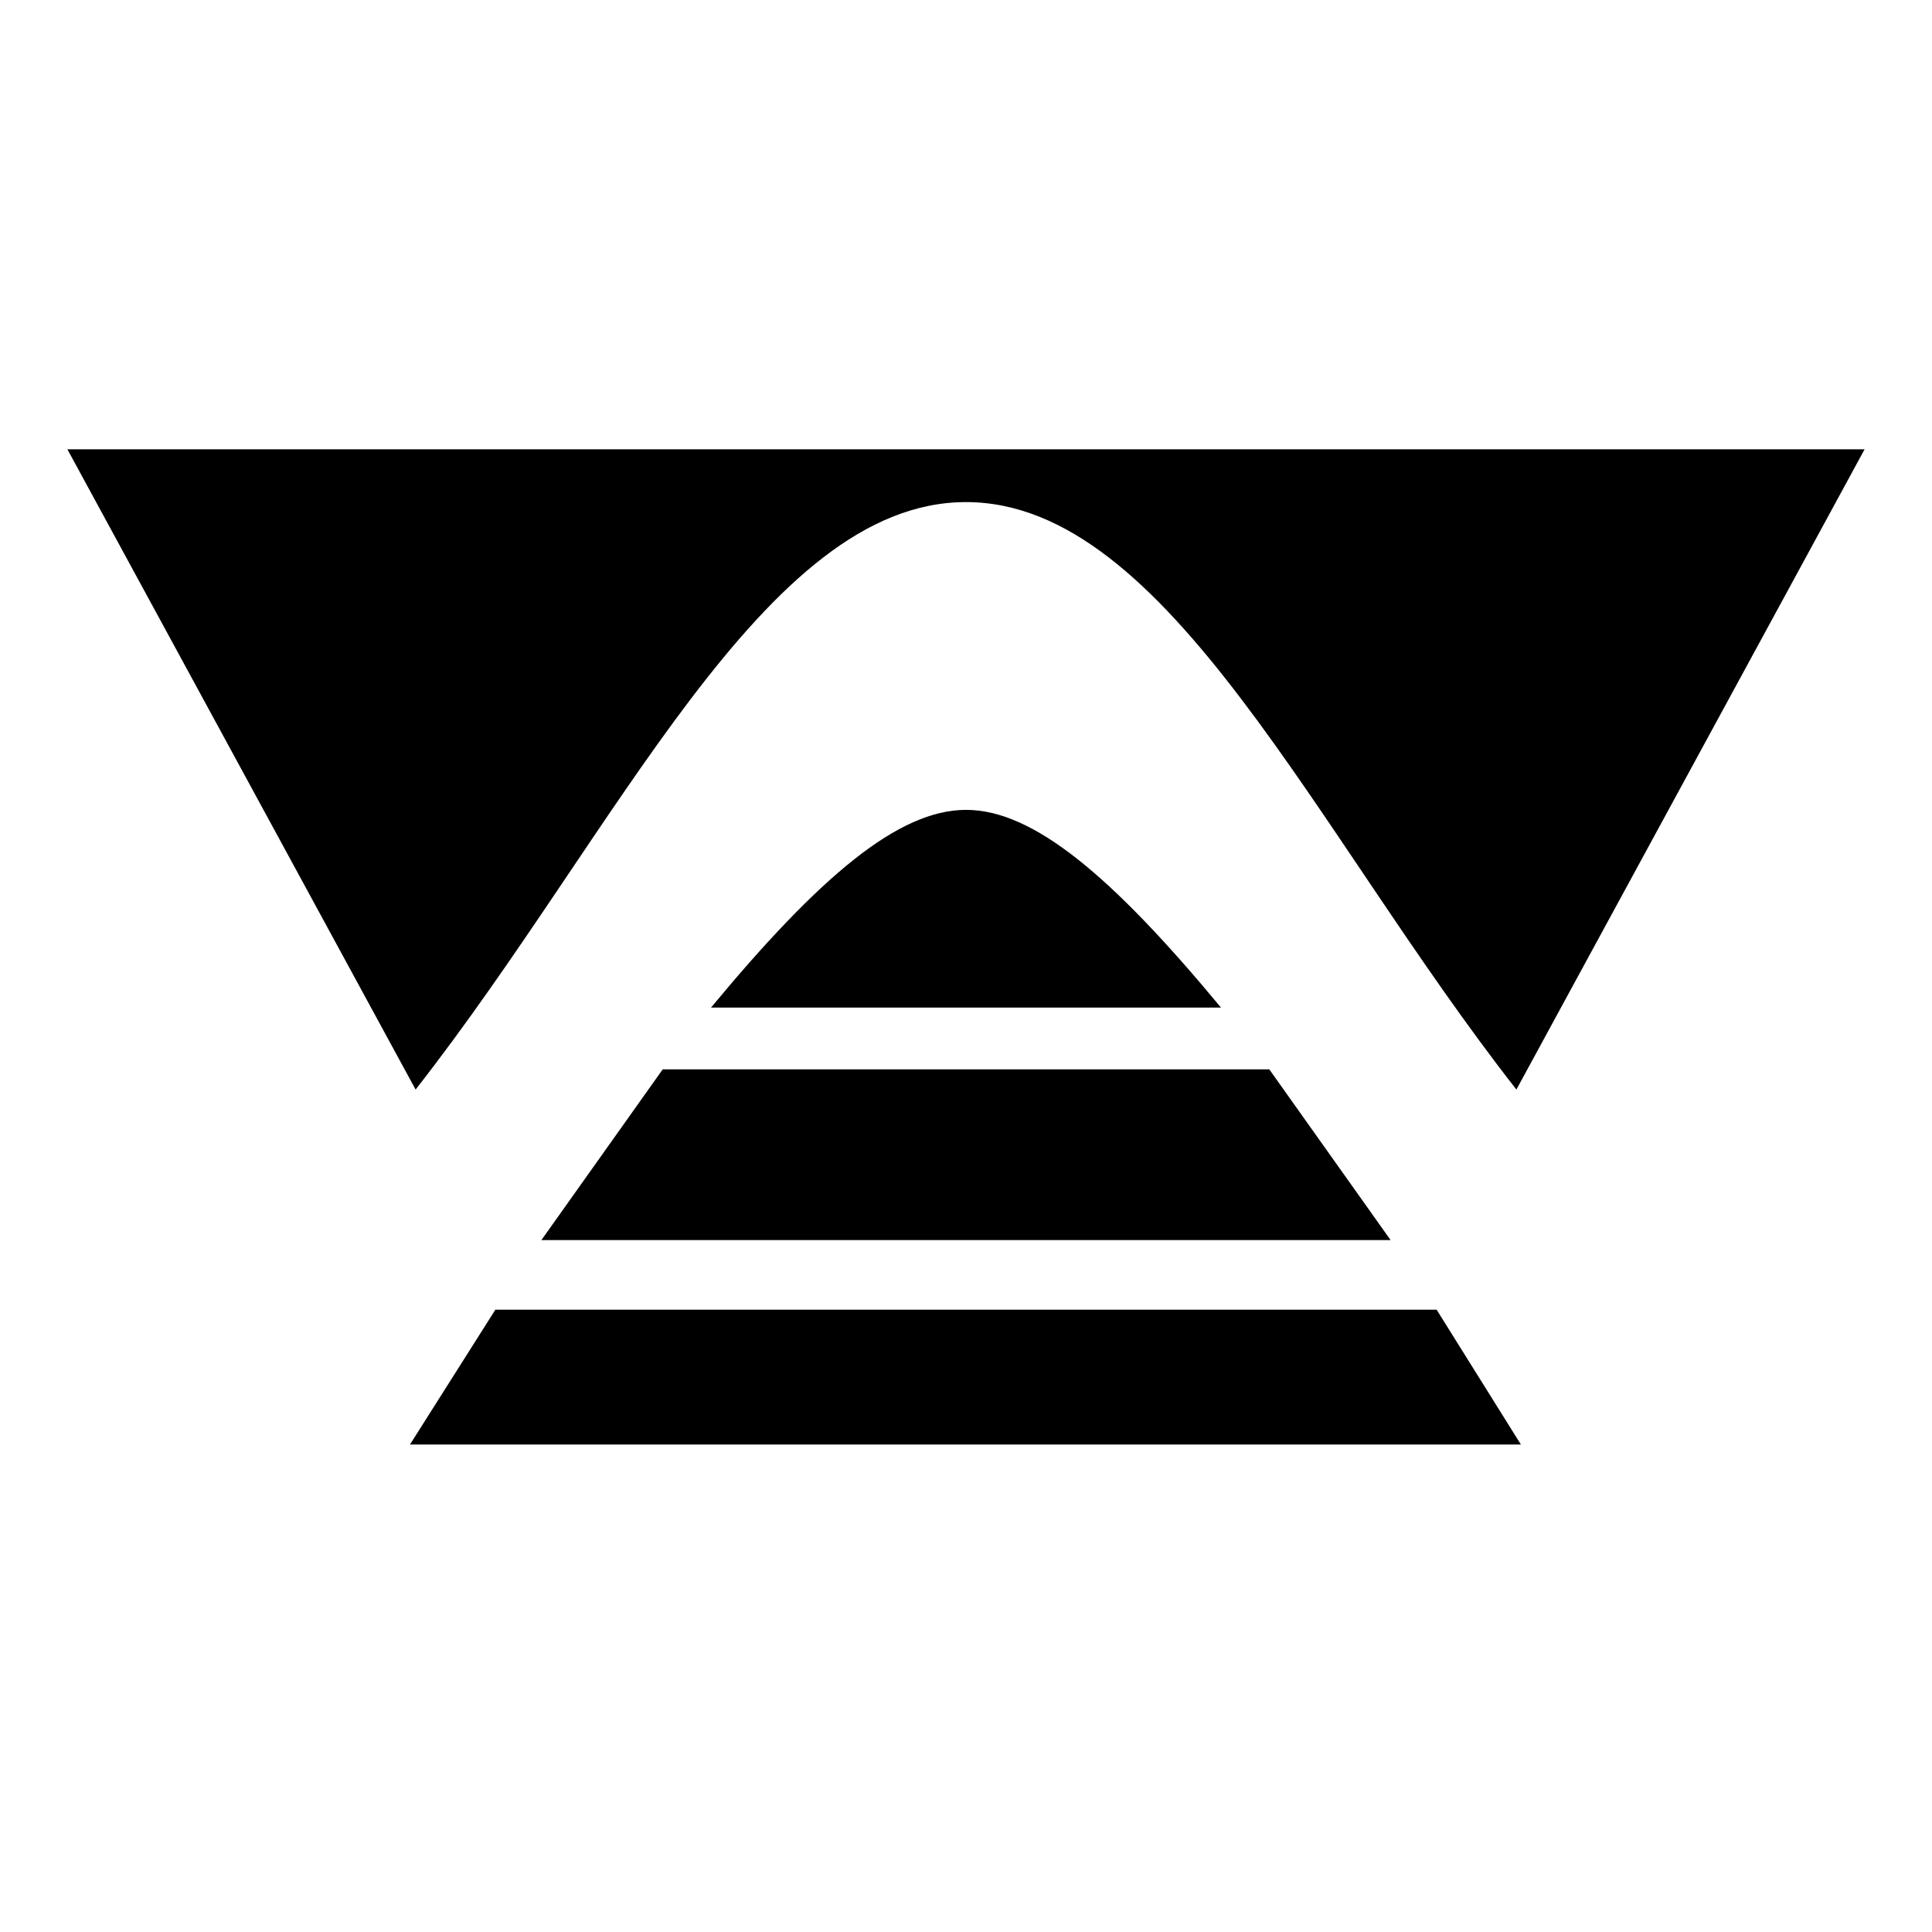
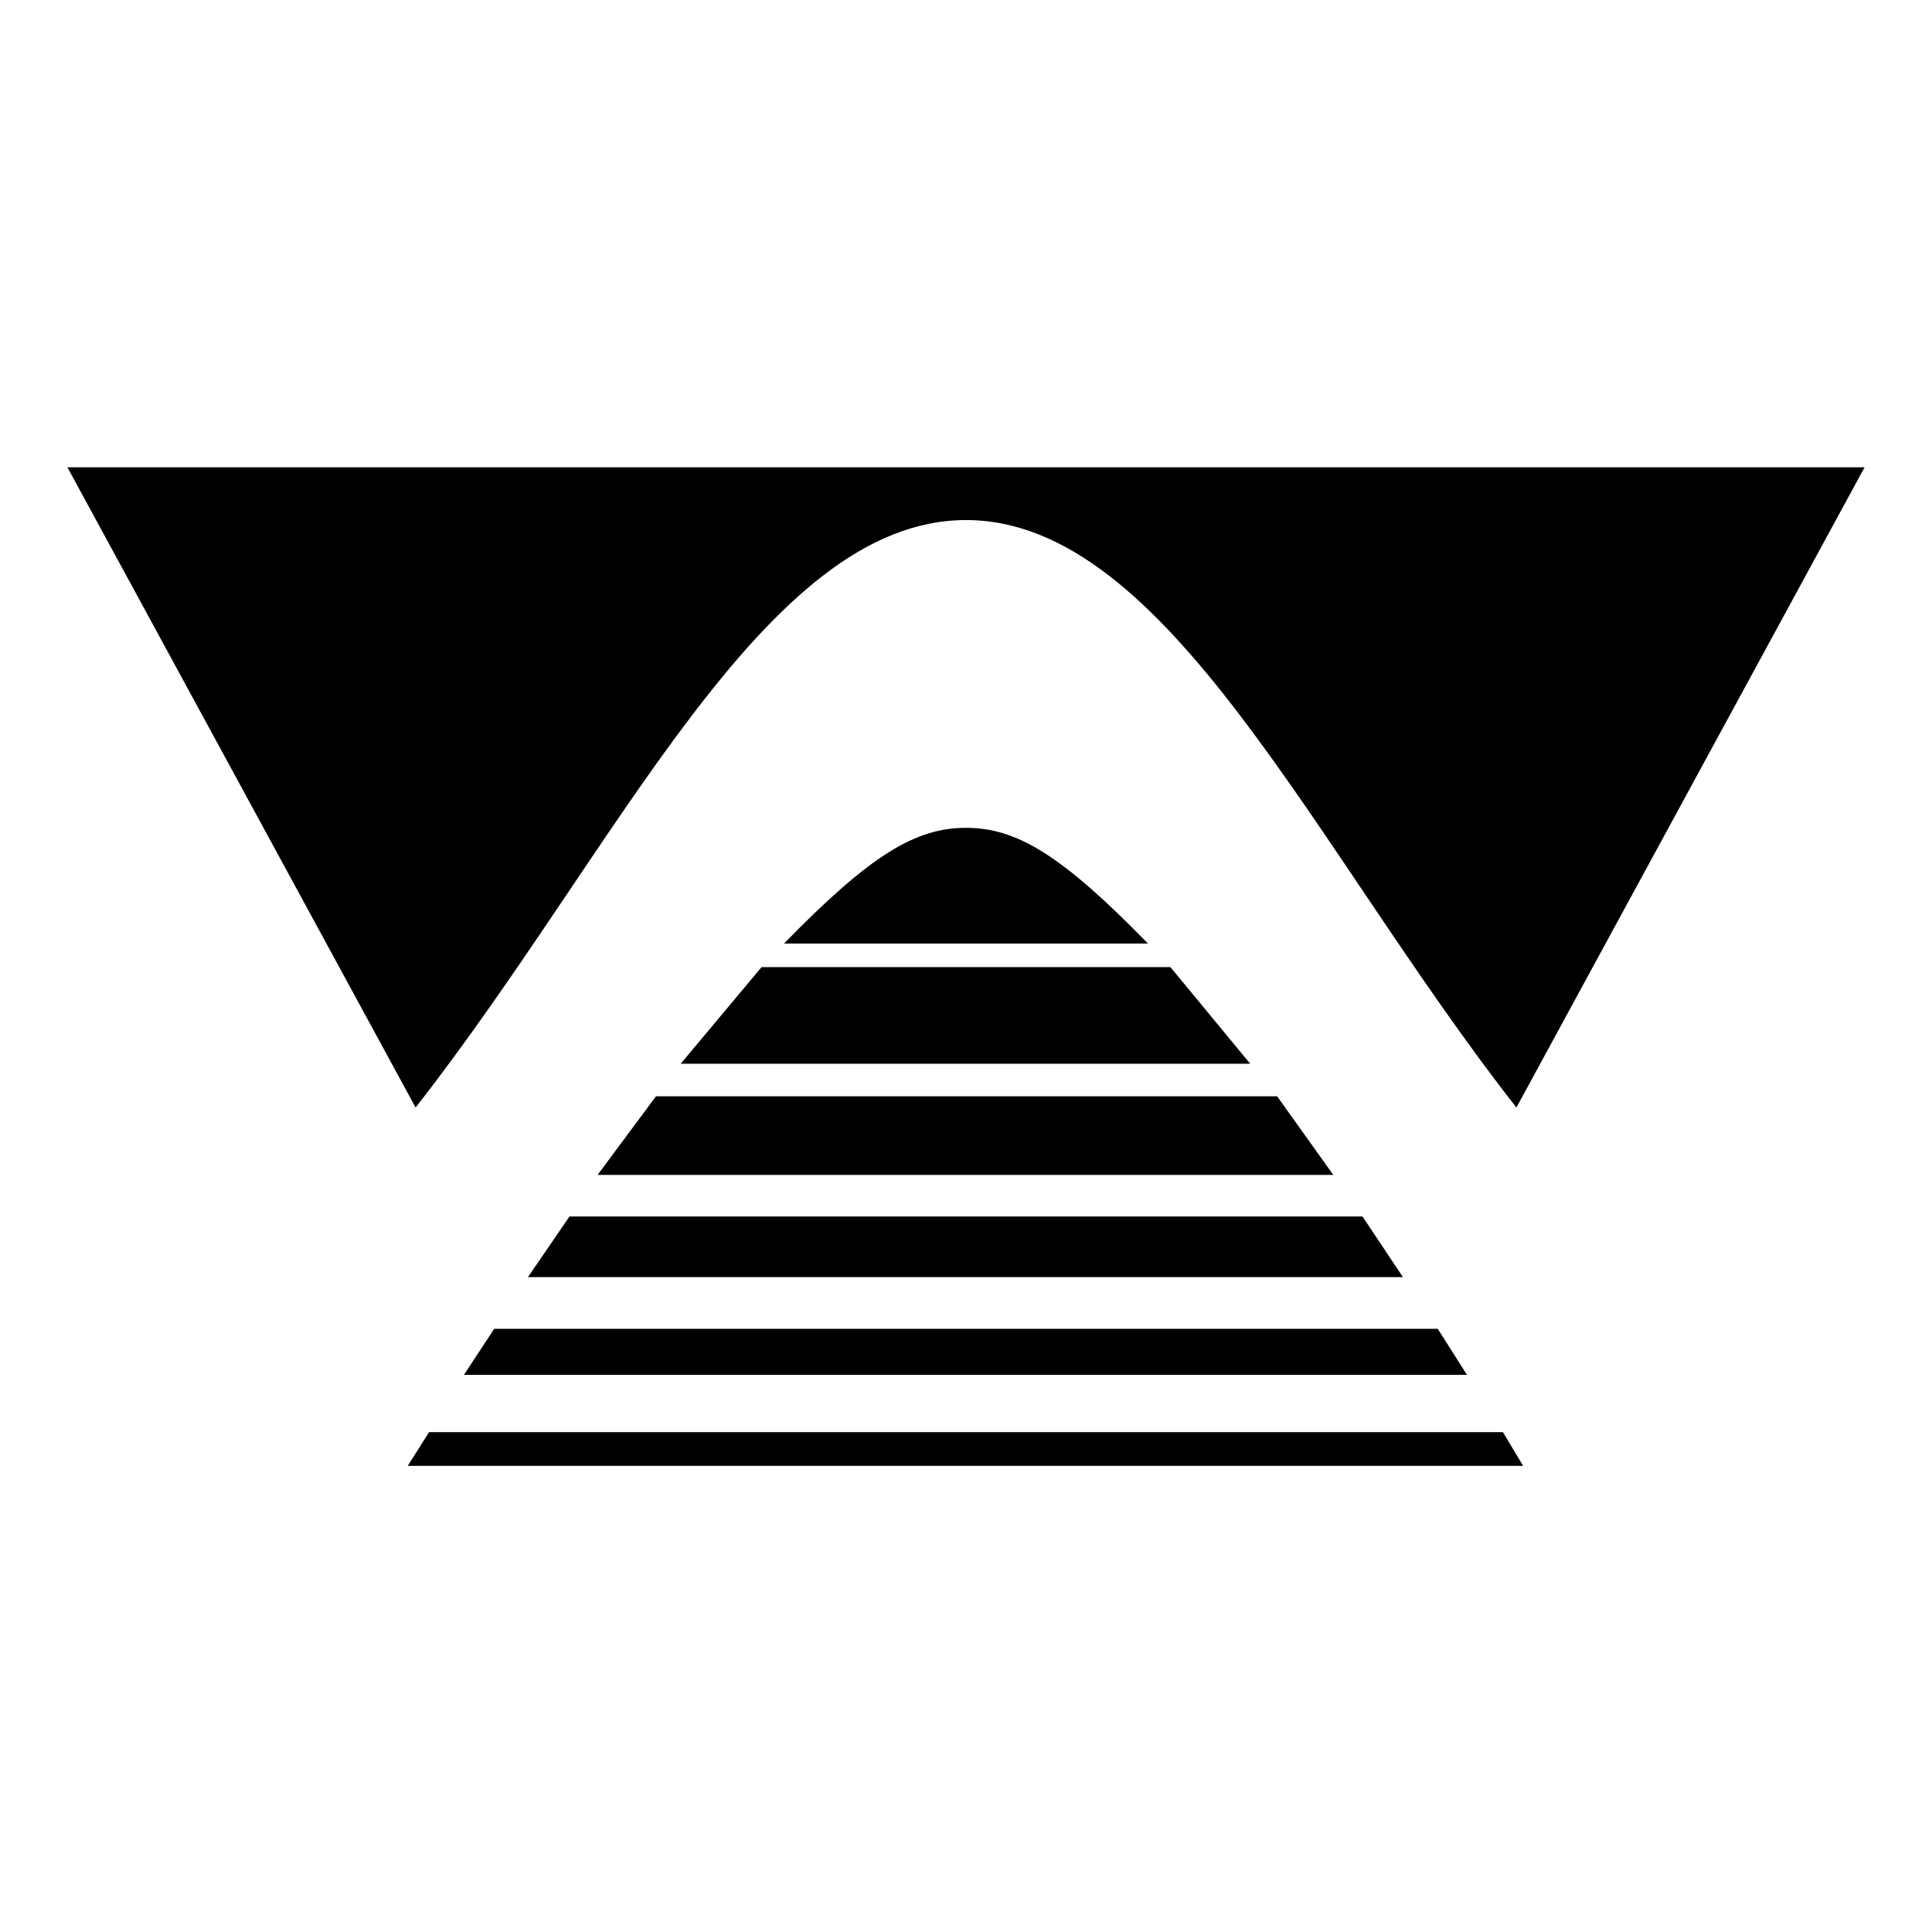
<svg xmlns="http://www.w3.org/2000/svg" version="1.0" viewBox="0 0 1720 1720">
-   <g transform="translate(0 340)">
+   <g transform="translate(0 356)">
    <path d="M60 60H1660L1350 630C1170 400 1040 107 860 107C680 107 550 400 370 630Z" />
-     <path d="M633 557C730 440 800 381 860 381C920 381 990 440 1087 557Z" />
-     <path d="M590 612H1130L1238 764H482Z" />
-     <path d="M441 826H1279L1354 946H365Z" />
+     <path d="M698 484C775 405 815 381 860 381C905 381 945 405 1022 484Z" />
+     <path d="M678 505H1042L1113 591H606Z" />
+     <path d="M584 620H1137L1187 690H532Z" />
+     <path d="M507 727H1213L1249 781H470Z" />
+     <path d="M440 827H1280L1306 868H413Z" />
+     <path d="M382 919H1338L1356 949H363Z" />
  </g>
</svg>
